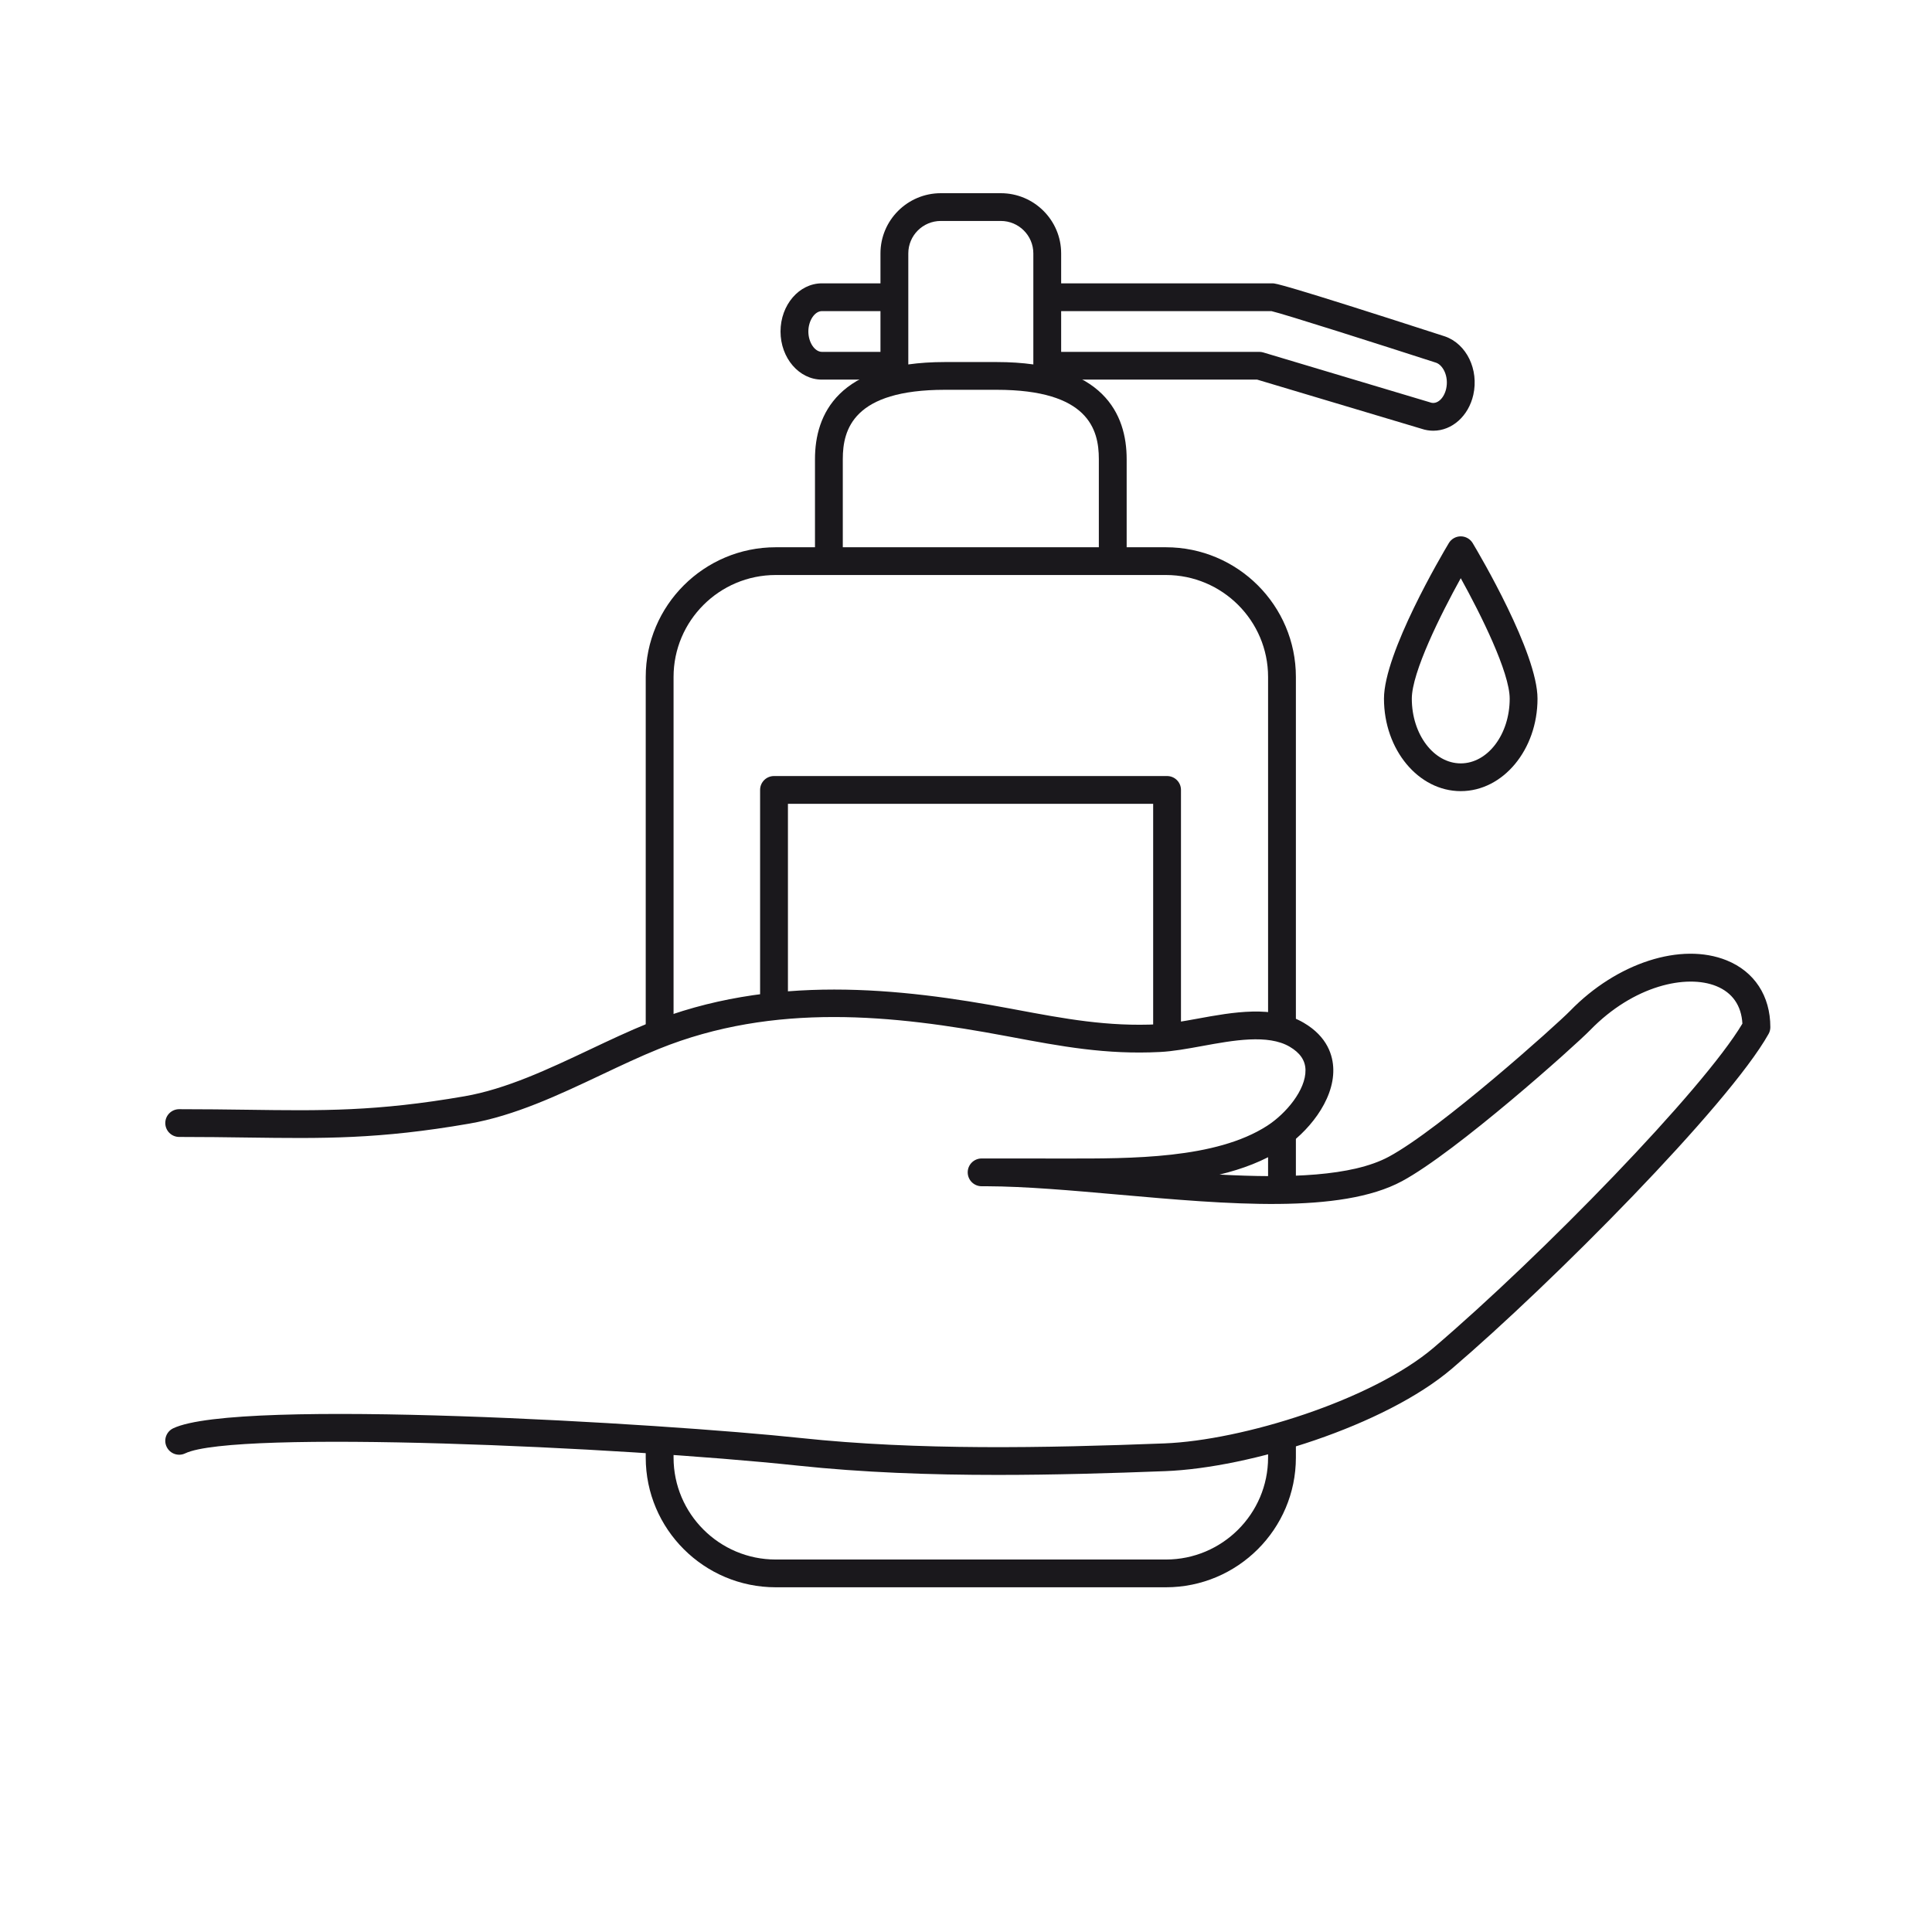
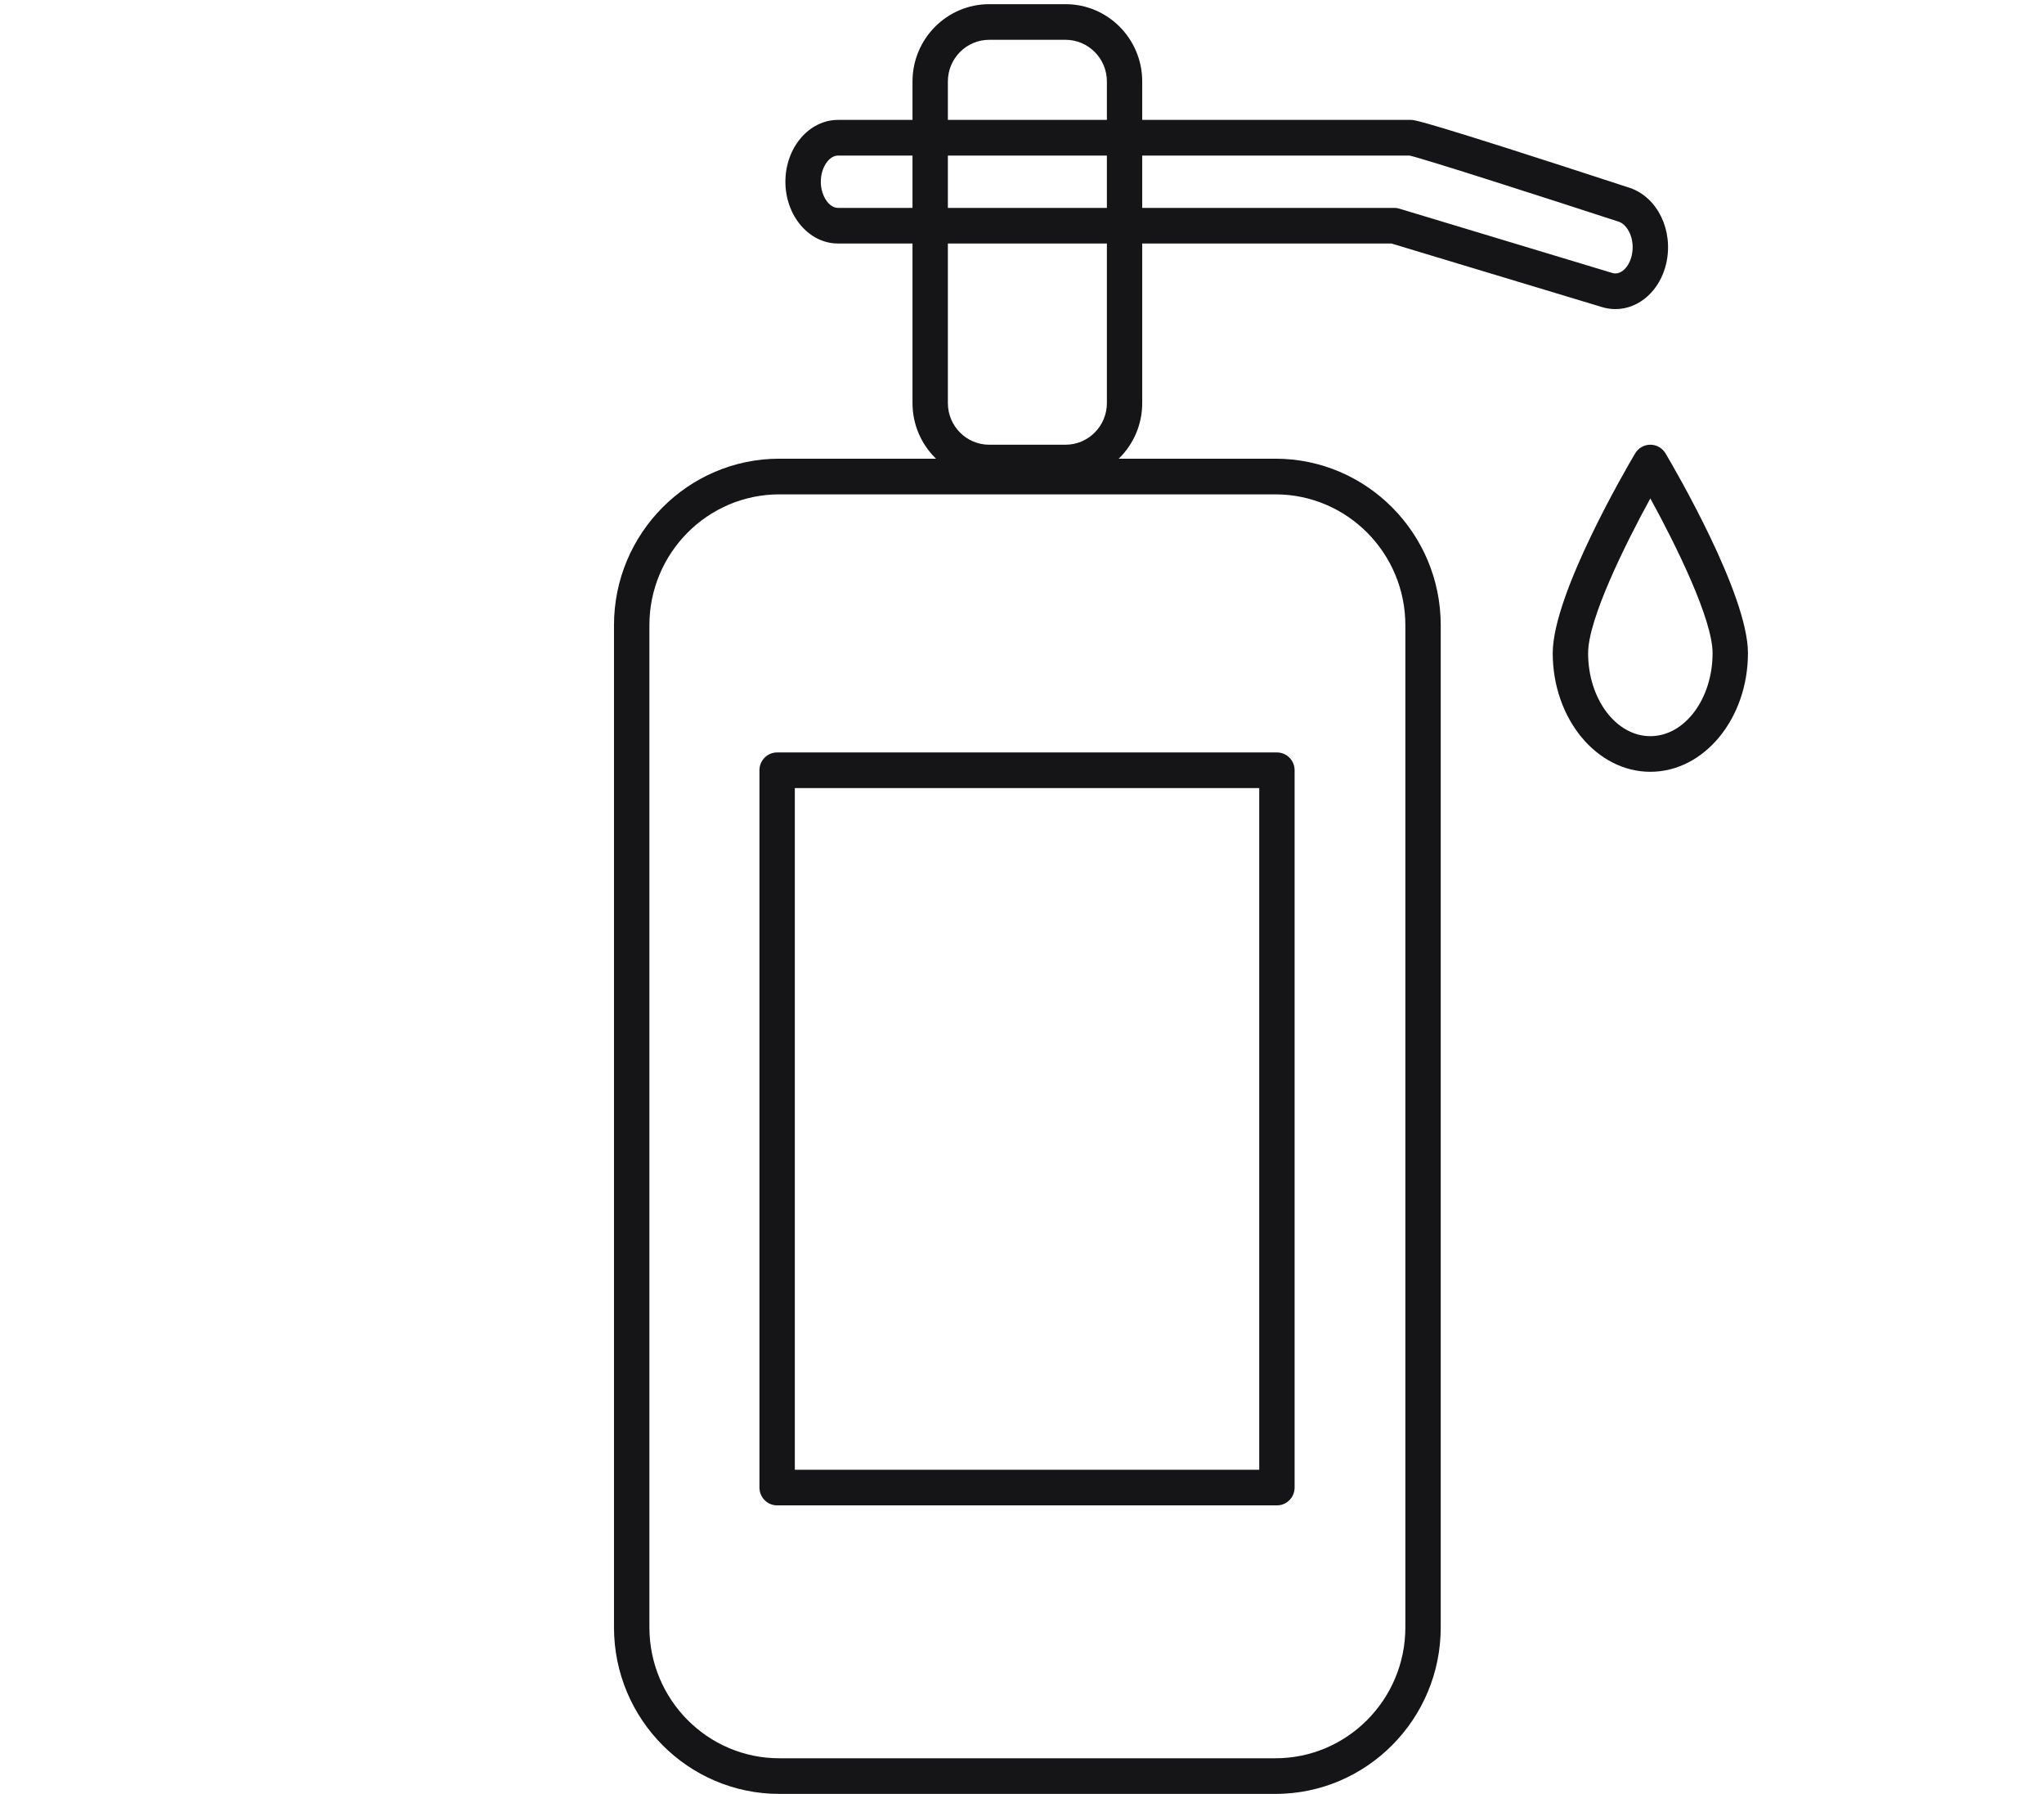
- <svg xmlns="http://www.w3.org/2000/svg" width="375pt" height="375pt" viewBox="0 0 375 375" version="1.2">
-   <defs>
-     <clipPath id="clip1">
-       <path d="M 170 37.5 L 206 37.5 L 206 110 L 170 110 Z M 170 37.5 " />
-     </clipPath>
-     <clipPath id="clip2">
-       <path d="M 125 106 L 252 106 L 252 308.086 L 125 308.086 Z M 125 106 " />
-     </clipPath>
-     <clipPath id="clip3">
-       <path d="M 32 185 L 343.574 185 L 343.574 287 L 32 287 Z M 32 185 " />
-     </clipPath>
-   </defs>
-   <g id="surface1">
-     <path style=" stroke:none;fill-rule:nonzero;fill:rgb(100%,100%,100%);fill-opacity:1;" d="M 279.633 67.859 C 279.633 67.859 248.215 57.691 247.004 57.691 L 159.535 57.691 C 156.59 57.691 154.199 60.668 154.199 64.344 C 154.199 68.012 156.59 70.988 159.535 70.988 L 244.41 70.988 L 276.758 80.66 C 279.594 81.652 282.539 79.586 283.332 76.051 C 284.125 72.516 282.469 68.848 279.633 67.859 " />
-     <path style=" stroke:none;fill-rule:nonzero;fill:rgb(10.199%,9.409%,10.979%);fill-opacity:1;" d="M 159.535 60.387 C 158.133 60.387 156.902 62.234 156.902 64.344 C 156.902 66.449 158.133 68.297 159.535 68.297 L 244.41 68.297 C 244.676 68.297 244.938 68.332 245.188 68.406 L 277.531 78.082 C 277.57 78.094 277.609 78.105 277.648 78.121 C 278.945 78.57 280.281 77.32 280.699 75.461 C 281.234 73.07 280.098 70.875 278.742 70.402 C 267.555 66.785 249.199 60.934 246.785 60.387 Z M 278.199 83.602 C 277.43 83.602 276.668 83.477 275.93 83.227 L 244.016 73.684 L 159.535 73.684 C 155.105 73.684 151.5 69.492 151.5 64.344 C 151.5 59.191 155.105 54.996 159.535 54.996 L 247.004 54.996 C 247.535 54.996 248.641 54.996 280.465 65.297 C 284.676 66.766 287.066 71.738 285.969 76.641 C 285.043 80.742 281.852 83.602 278.199 83.602 " />
-     <path style=" stroke:none;fill-rule:nonzero;fill:rgb(100%,100%,100%);fill-opacity:1;" d="M 203.27 97.809 C 203.27 102.777 199.234 106.801 194.258 106.801 L 182.609 106.801 C 177.633 106.801 173.602 102.777 173.602 97.809 L 173.602 49.184 C 173.602 44.219 177.633 40.191 182.609 40.191 L 194.258 40.191 C 199.234 40.191 203.27 44.219 203.27 49.184 L 203.27 97.809 " />
-     <g clip-path="url(#clip1)" clip-rule="nonzero">
-       <path style=" stroke:none;fill-rule:nonzero;fill:rgb(10.199%,9.409%,10.979%);fill-opacity:1;" d="M 182.609 42.887 C 179.133 42.887 176.301 45.711 176.301 49.184 L 176.301 97.812 C 176.301 101.285 179.133 104.109 182.609 104.109 L 194.258 104.109 C 197.738 104.109 200.57 101.285 200.57 97.812 L 200.57 49.184 C 200.57 45.711 197.738 42.887 194.258 42.887 Z M 194.258 109.496 L 182.609 109.496 C 176.152 109.496 170.898 104.254 170.898 97.812 L 170.898 49.184 C 170.898 42.742 176.152 37.5 182.609 37.5 L 194.258 37.5 C 200.719 37.5 205.969 42.742 205.969 49.184 L 205.969 97.812 C 205.969 104.254 200.719 109.496 194.258 109.496 " />
-     </g>
-     <path style=" stroke:none;fill-rule:nonzero;fill:rgb(100%,100%,100%);fill-opacity:1;" d="M 215.984 116.043 C 215.984 128.453 205.898 138.52 193.457 138.52 L 183.414 138.52 C 170.973 138.52 160.887 128.453 160.887 116.043 L 160.887 89.102 C 160.887 76.688 170.973 72.969 183.414 72.969 L 193.457 72.969 C 205.898 72.969 215.984 76.688 215.984 89.102 L 215.984 116.043 " />
-     <path style=" stroke:none;fill-rule:nonzero;fill:rgb(10.199%,9.409%,10.979%);fill-opacity:1;" d="M 183.414 75.66 C 165.641 75.66 163.586 83.332 163.586 89.102 L 163.586 116.043 C 163.586 126.953 172.48 135.828 183.414 135.828 L 193.457 135.828 C 204.391 135.828 213.285 126.953 213.285 116.043 L 213.285 89.102 C 213.285 83.332 211.23 75.66 193.457 75.66 Z M 193.457 141.215 L 183.414 141.215 C 169.504 141.215 158.188 129.922 158.188 116.043 L 158.188 89.102 C 158.188 80.512 162.562 70.273 183.414 70.273 L 193.457 70.273 C 214.309 70.273 218.684 80.512 218.684 89.102 L 218.684 116.043 C 218.684 129.922 207.367 141.215 193.457 141.215 " />
-     <path style=" stroke:none;fill-rule:nonzero;fill:rgb(100%,100%,100%);fill-opacity:1;" d="M 248.832 282.918 C 248.832 295.336 238.746 305.398 226.305 305.398 L 150.566 305.398 C 138.125 305.398 128.035 295.336 128.035 282.918 L 128.035 131.395 C 128.035 118.98 138.125 108.914 150.566 108.914 L 226.305 108.914 C 238.746 108.914 248.832 118.98 248.832 131.395 L 248.832 282.918 " />
-     <g clip-path="url(#clip2)" clip-rule="nonzero">
-       <path style=" stroke:none;fill-rule:nonzero;fill:rgb(10.199%,9.409%,10.979%);fill-opacity:1;" d="M 150.566 111.609 C 139.633 111.609 130.738 120.484 130.738 131.395 L 130.738 282.918 C 130.738 293.828 139.633 302.703 150.566 302.703 L 226.305 302.703 C 237.238 302.703 246.133 293.828 246.133 282.918 L 246.133 131.395 C 246.133 120.484 237.238 111.609 226.305 111.609 Z M 226.305 308.09 L 150.566 308.09 C 136.656 308.09 125.336 296.801 125.336 282.918 L 125.336 131.395 C 125.336 117.512 136.656 106.223 150.566 106.223 L 226.305 106.223 C 240.215 106.223 251.531 117.512 251.531 131.395 L 251.531 282.918 C 251.531 296.801 240.215 308.09 226.305 308.09 " />
-     </g>
-     <path style=" stroke:none;fill-rule:nonzero;fill:rgb(100%,100%,100%);fill-opacity:1;" d="M 226.527 261.777 L 150.234 261.777 L 150.234 153.32 L 226.527 153.32 L 226.527 261.777 " />
-     <path style=" stroke:none;fill-rule:nonzero;fill:rgb(10.199%,9.409%,10.979%);fill-opacity:1;" d="M 152.938 259.078 L 223.828 259.078 L 223.828 156.016 L 152.938 156.016 Z M 226.527 264.469 L 150.234 264.469 C 148.746 264.469 147.535 263.262 147.535 261.777 L 147.535 153.32 C 147.535 151.832 148.746 150.629 150.234 150.629 L 226.527 150.629 C 228.02 150.629 229.227 151.832 229.227 153.32 L 229.227 261.777 C 229.227 263.262 228.02 264.469 226.527 264.469 " />
-     <path style=" stroke:none;fill-rule:nonzero;fill:rgb(100%,100%,100%);fill-opacity:1;" d="M 34.777 217.984 C 57.359 217.984 68.562 219.262 90.609 215.445 C 103.012 213.297 115.203 205.812 126.848 201.102 C 149.09 192.105 172.309 194.051 195.699 198.43 C 205.73 200.309 214.52 202.031 225.02 201.5 C 232.84 201.109 244.422 196.59 251.676 200.836 C 260.699 206.121 254.184 216.426 247.406 220.789 C 235.996 228.125 217.348 227.555 203.82 227.555 C 199.395 227.555 194.961 227.555 190.531 227.555 C 215.184 227.445 254.324 235.777 270.848 226.895 C 281.105 221.375 304.074 200.781 306.695 198.086 C 320.938 183.422 340.93 185.02 340.918 199.375 C 333.477 212.629 300.207 246.398 280.09 263.582 C 267.688 274.172 242.012 282.242 226.094 282.855 C 202.883 283.746 178.105 284.242 155.082 281.789 C 123.105 278.387 45.621 274.453 34.777 279.664 " />
-     <g clip-path="url(#clip3)" clip-rule="nonzero">
-       <path style=" stroke:none;fill-rule:nonzero;fill:rgb(10.199%,9.409%,10.979%);fill-opacity:1;" d="M 193.66 286.281 C 180.535 286.281 167.414 285.812 154.797 284.469 C 120.555 280.82 45.535 277.488 35.953 282.094 C 34.605 282.742 32.992 282.176 32.348 280.832 C 31.699 279.492 32.266 277.883 33.609 277.238 C 46.008 271.277 128.934 276.293 155.371 279.113 C 178.168 281.543 202.785 281.055 225.992 280.164 C 241.113 279.582 266.332 271.785 278.332 261.535 C 299.258 243.664 330.531 211.578 338.199 198.684 C 338.004 195.18 336.258 192.668 333.121 191.398 C 327.352 189.066 317.09 191.254 308.633 199.961 C 305.656 203.02 282.676 223.59 272.125 229.266 C 260.184 235.688 238.332 233.754 217.203 231.883 C 207.898 231.062 199.086 230.281 191.539 230.25 L 190.531 230.25 C 189.043 230.25 187.836 229.047 187.832 227.559 C 187.828 226.074 189.031 224.867 190.52 224.859 C 190.859 224.859 191.207 224.859 191.555 224.859 L 206.566 224.867 C 219.656 224.887 235.957 224.945 245.941 218.523 C 249.613 216.16 253.477 211.551 253.395 207.664 C 253.355 205.824 252.348 204.352 250.312 203.16 C 246.109 200.699 239.348 201.934 233.379 203.027 C 230.453 203.559 227.691 204.066 225.156 204.191 C 214.648 204.727 206.035 203.109 196.066 201.238 L 195.199 201.078 C 173.504 197.016 150.332 194.508 127.863 203.598 C 124.254 205.059 120.633 206.77 116.801 208.582 C 108.5 212.508 99.914 216.566 91.07 218.098 C 73.508 221.141 62.781 220.992 47.926 220.793 C 43.836 220.738 39.605 220.68 34.777 220.68 C 33.289 220.68 32.082 219.473 32.082 217.984 C 32.082 216.496 33.289 215.293 34.777 215.293 C 39.645 215.293 43.891 215.348 48 215.402 C 62.559 215.605 73.078 215.746 90.148 212.789 C 98.266 211.387 106.512 207.484 114.488 203.715 C 118.219 201.949 122.078 200.125 125.836 198.605 C 149.656 188.965 174.77 191.77 196.195 195.781 L 197.062 195.945 C 206.691 197.746 215.008 199.309 224.883 198.809 C 227.062 198.703 229.66 198.227 232.406 197.727 C 239.297 196.465 247.109 195.039 253.043 198.516 C 257.695 201.238 258.738 204.93 258.793 207.551 C 258.922 213.73 253.738 219.918 248.867 223.051 C 245.297 225.348 241.148 226.914 236.707 227.984 C 250.016 228.699 262.43 228.363 269.566 224.52 C 279.562 219.145 302.195 198.848 304.754 196.211 C 313.832 186.867 326.324 182.836 335.148 186.406 C 340.535 188.586 343.625 193.312 343.621 199.375 C 343.621 199.836 343.504 200.289 343.277 200.691 C 335.477 214.586 301.168 249.125 281.848 265.629 C 268.809 276.762 242.547 284.918 226.199 285.547 C 215.551 285.957 204.605 286.281 193.66 286.281 " />
-     </g>
-     <path style=" stroke:none;fill-rule:nonzero;fill:rgb(100%,100%,100%);fill-opacity:1;" d="M 295.73 135.613 C 295.73 144.035 290.27 150.867 283.531 150.867 C 276.789 150.867 271.332 144.035 271.332 135.613 C 271.332 127.188 283.531 106.801 283.531 106.801 C 283.531 106.801 295.73 127.188 295.73 135.613 " />
-     <path style=" stroke:none;fill-rule:nonzero;fill:rgb(10.199%,9.409%,10.979%);fill-opacity:1;" d="M 283.531 112.227 C 279.656 119.227 274.031 130.5 274.031 135.613 C 274.031 142.539 278.293 148.172 283.531 148.172 C 288.77 148.172 293.031 142.539 293.031 135.613 C 293.031 130.5 287.406 119.227 283.531 112.227 Z M 283.531 153.559 C 275.312 153.559 268.629 145.508 268.629 135.613 C 268.629 126.703 279.926 107.57 281.215 105.418 C 281.699 104.605 282.582 104.105 283.531 104.105 C 284.48 104.105 285.359 104.605 285.848 105.418 C 287.137 107.57 298.43 126.703 298.43 135.613 C 298.43 145.508 291.746 153.559 283.531 153.559 " />
-   </g>
+ <svg xmlns="http://www.w3.org/2000/svg" width="49" height="43" viewBox="0 0 49 43" fill="none">
+   <path d="M20.09 3.729C19.87 3.729 19.677 4.021 19.677 4.356C19.677 4.69 19.87 4.983 20.09 4.983H33.419C33.461 4.983 33.502 4.988 33.541 5L38.621 6.534C38.627 6.536 38.633 6.538 38.639 6.54C38.843 6.611 39.053 6.413 39.118 6.118C39.202 5.739 39.024 5.391 38.811 5.316C37.054 4.743 34.171 3.815 33.792 3.729H20.09ZM38.726 7.409C38.605 7.409 38.485 7.389 38.369 7.35L33.357 5.837H20.09C19.394 5.837 18.828 5.172 18.828 4.356C18.828 3.539 19.394 2.874 20.09 2.874H33.827C33.91 2.874 34.084 2.874 39.082 4.507C39.743 4.74 40.118 5.528 39.946 6.305C39.801 6.956 39.299 7.409 38.726 7.409Z" fill="#151416" />
+   <path d="M23.714 0.954C23.168 0.954 22.723 1.402 22.723 1.952V9.662C22.723 10.213 23.168 10.66 23.714 10.66H25.543C26.09 10.66 26.535 10.213 26.535 9.662V1.952C26.535 1.402 26.09 0.954 25.543 0.954H23.714ZM25.543 11.514H23.714C22.7 11.514 21.875 10.683 21.875 9.662V1.952C21.875 0.931 22.7 0.1 23.714 0.1H25.543C26.558 0.1 27.382 0.931 27.382 1.952V9.662C27.382 10.683 26.558 11.514 25.543 11.514Z" fill="#151416" />
+   <path d="M18.681 11.85C16.964 11.85 15.568 13.257 15.568 14.986V39.009C15.568 40.739 16.964 42.146 18.681 42.146H30.576C32.293 42.146 33.69 40.739 33.69 39.009V14.986C33.69 13.257 32.293 11.85 30.576 11.85H18.681ZM30.576 43H18.681C16.497 43 14.719 41.21 14.719 39.009V14.986C14.719 12.785 16.497 10.995 18.681 10.995H30.576C32.76 10.995 34.538 12.785 34.538 14.986V39.009C34.538 41.21 32.76 43 30.576 43Z" fill="#151416" />
+   <path d="M19.054 35.23H30.187V18.89H19.054V35.23ZM30.611 36.084H18.63C18.396 36.084 18.206 35.893 18.206 35.657V18.462C18.206 18.227 18.396 18.036 18.63 18.036H30.611C30.845 18.036 31.035 18.227 31.035 18.462V35.657C31.035 35.893 30.845 36.084 30.611 36.084Z" fill="#151416" />
+   <path d="M39.563 11.947C38.955 13.057 38.071 14.844 38.071 15.655C38.071 16.753 38.74 17.646 39.563 17.646C40.386 17.646 41.055 16.753 41.055 15.655C41.055 14.844 40.172 13.057 39.563 11.947ZM39.563 18.5C38.272 18.5 37.223 17.224 37.223 15.655C37.223 14.242 38.997 11.209 39.199 10.868C39.275 10.739 39.414 10.66 39.563 10.66C39.712 10.66 39.85 10.739 39.927 10.868C40.129 11.209 41.903 14.242 41.903 15.655C41.903 17.224 40.853 18.5 39.563 18.5Z" fill="#151416" />
</svg>
